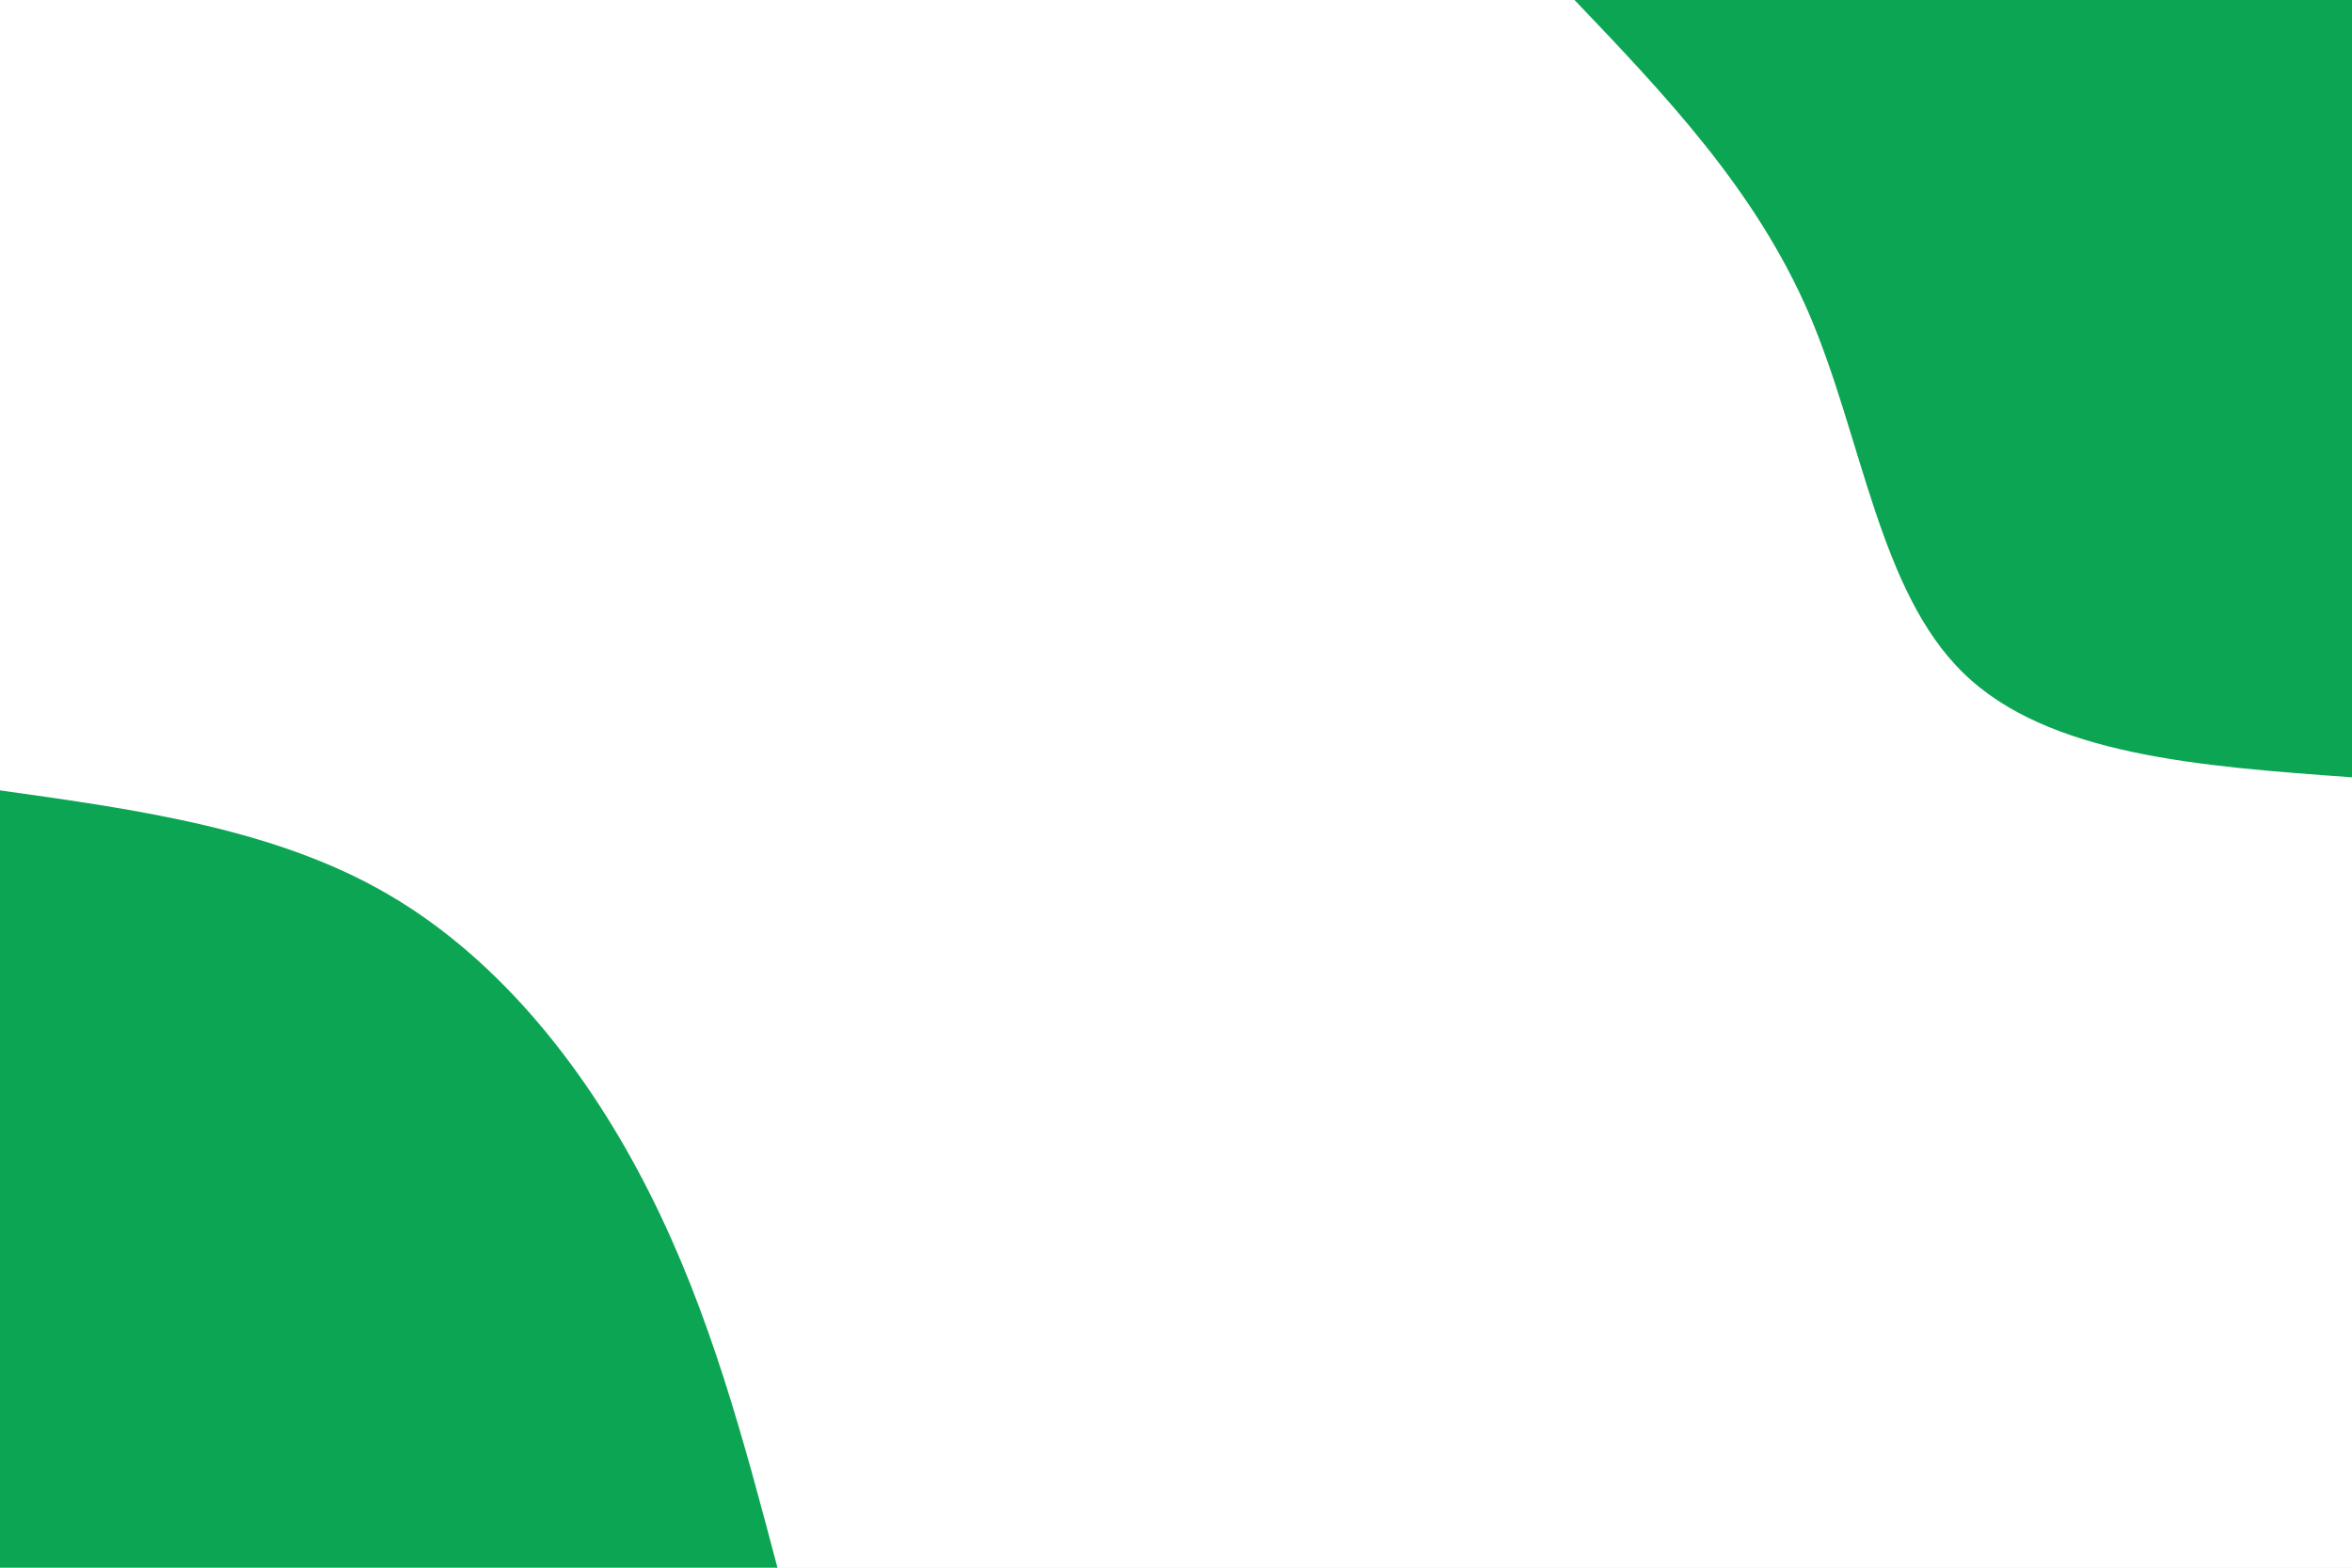
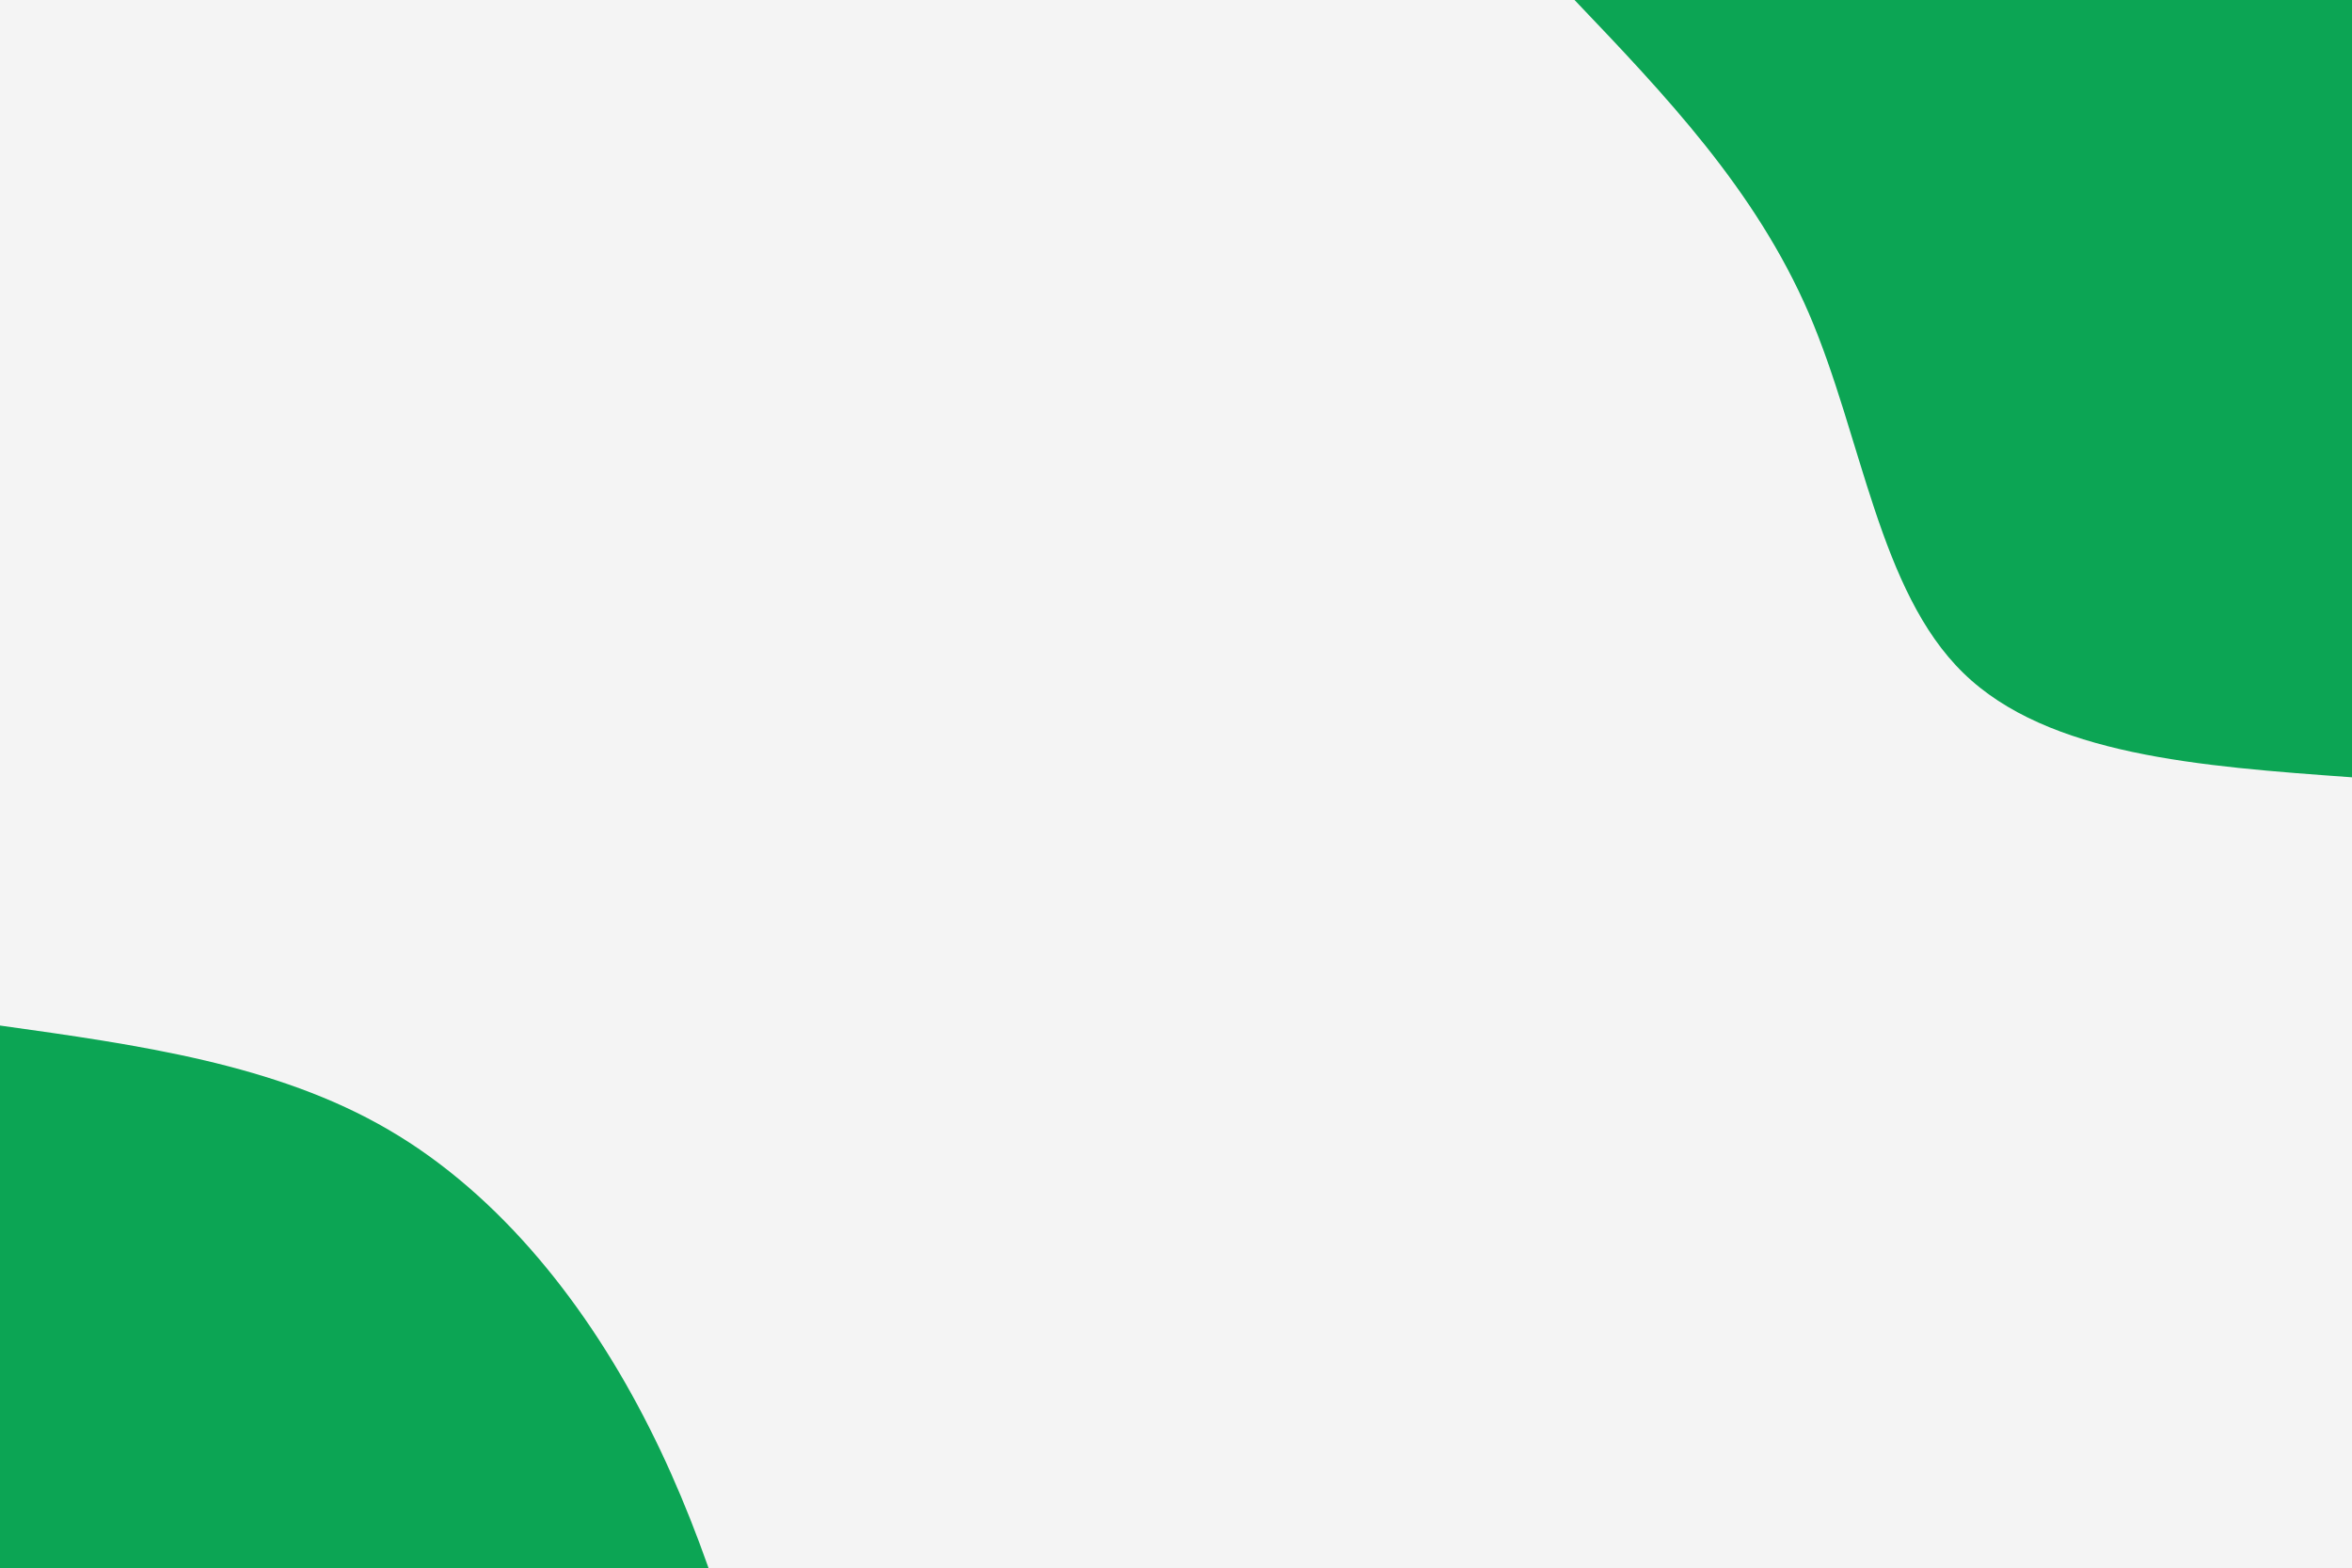
<svg xmlns="http://www.w3.org/2000/svg" id="visual" viewBox="0 0 900 600" width="900" height="600" version="1.1">
-   <rect x="0" y="0" width="900" height="600" fill="#fff" />
+   <rect x="0" y="0" width="900" height="600" fill="#f4f4f4" />
  <defs>
    <linearGradient id="grad1_0" x1="33.3%" y1="0%" x2="100%" y2="100%">
      <stop offset="20%" stop-color="#ffffff" stop-opacity="1" />
      <stop offset="80%" stop-color="#ffffff" stop-opacity="1" />
    </linearGradient>
  </defs>
  <defs>
    <linearGradient id="grad2_0" x1="0%" y1="0%" x2="66.7%" y2="100%">
      <stop offset="20%" stop-color="#ffffff" stop-opacity="1" />
      <stop offset="80%" stop-color="#ffffff" stop-opacity="1" />
    </linearGradient>
  </defs>
  <g transform="translate(900, 0)">
    <path d="M0 297.5C-58.2 293.3 -116.4 289.1 -148.7 257.6C-181 226.2 -187.4 167.5 -207.8 120C-228.3 72.5 -262.9 36.3 -297.5 0L0 0Z" fill="#0CA554" />
  </g>
-   <g transform="translate(0, 600)">
+   <g transform="translate(0, 690)">
    <path d="M0 -297.5C52.8 -290.1 105.6 -282.8 148.7 -257.6C191.9 -232.4 225.4 -189.4 248.5 -143.5C271.7 -97.6 284.6 -48.8 297.5 0L0 0Z" fill="#0CA554" />
  </g>
</svg>
